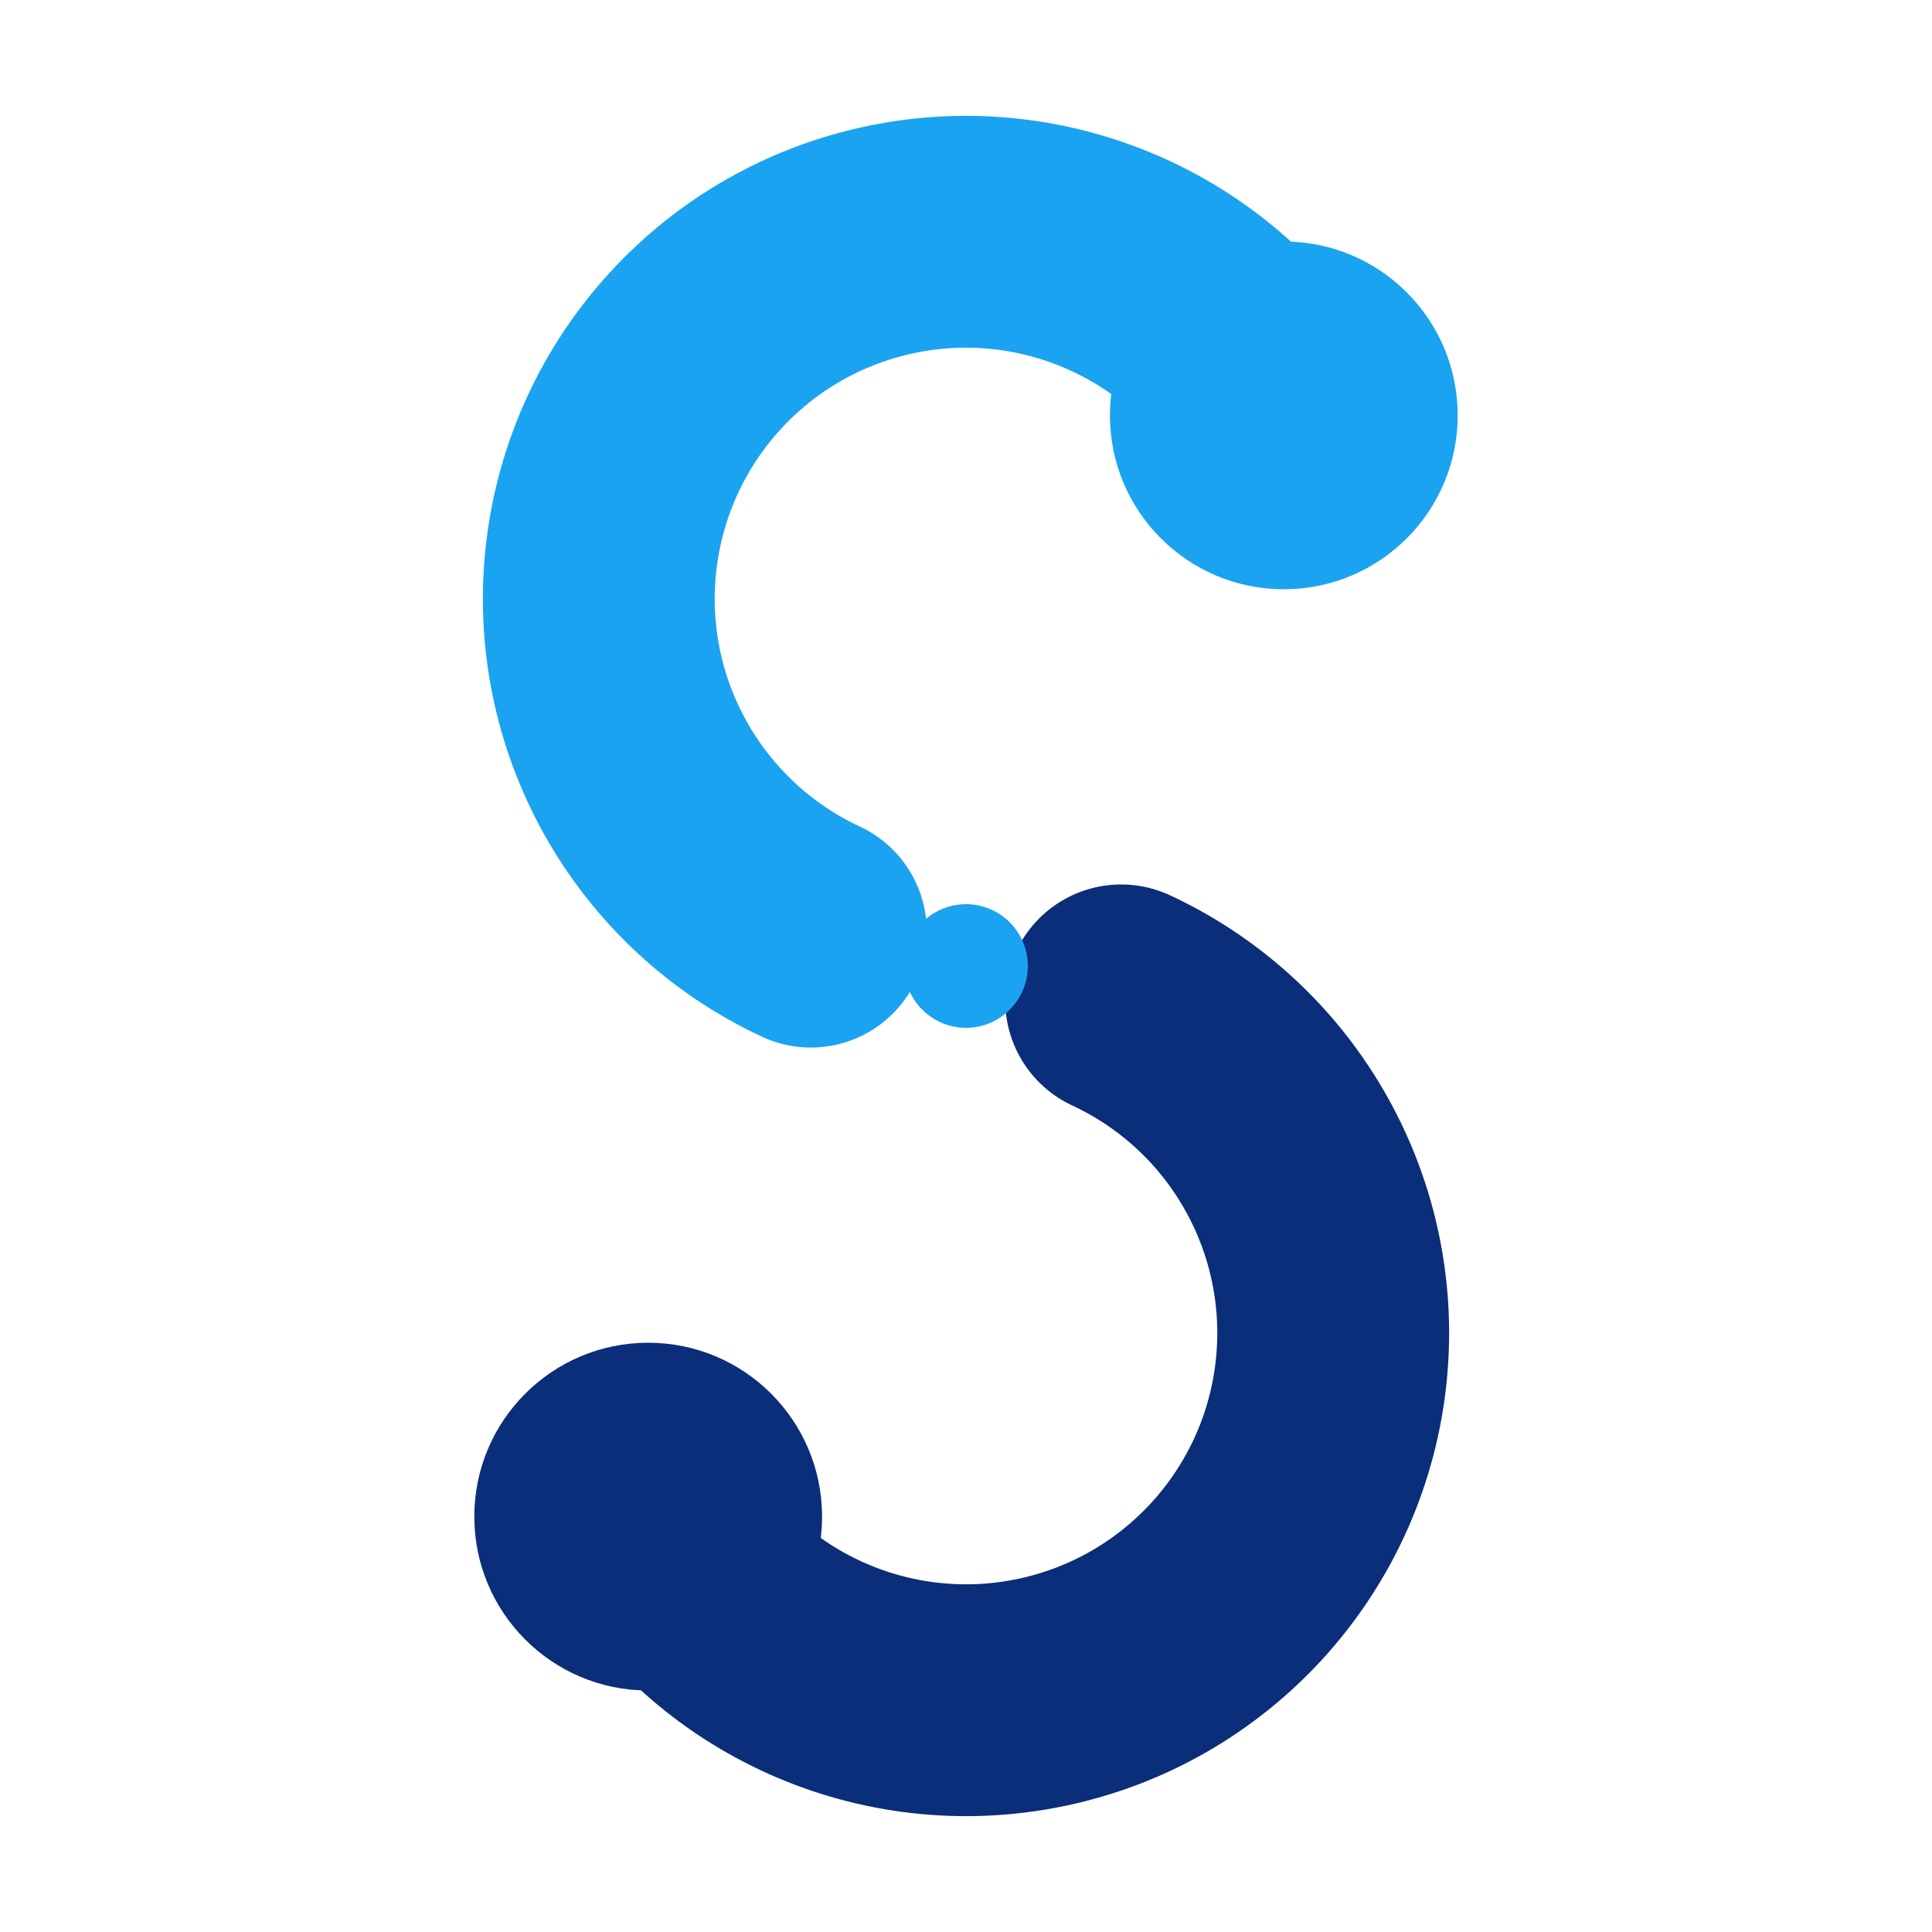
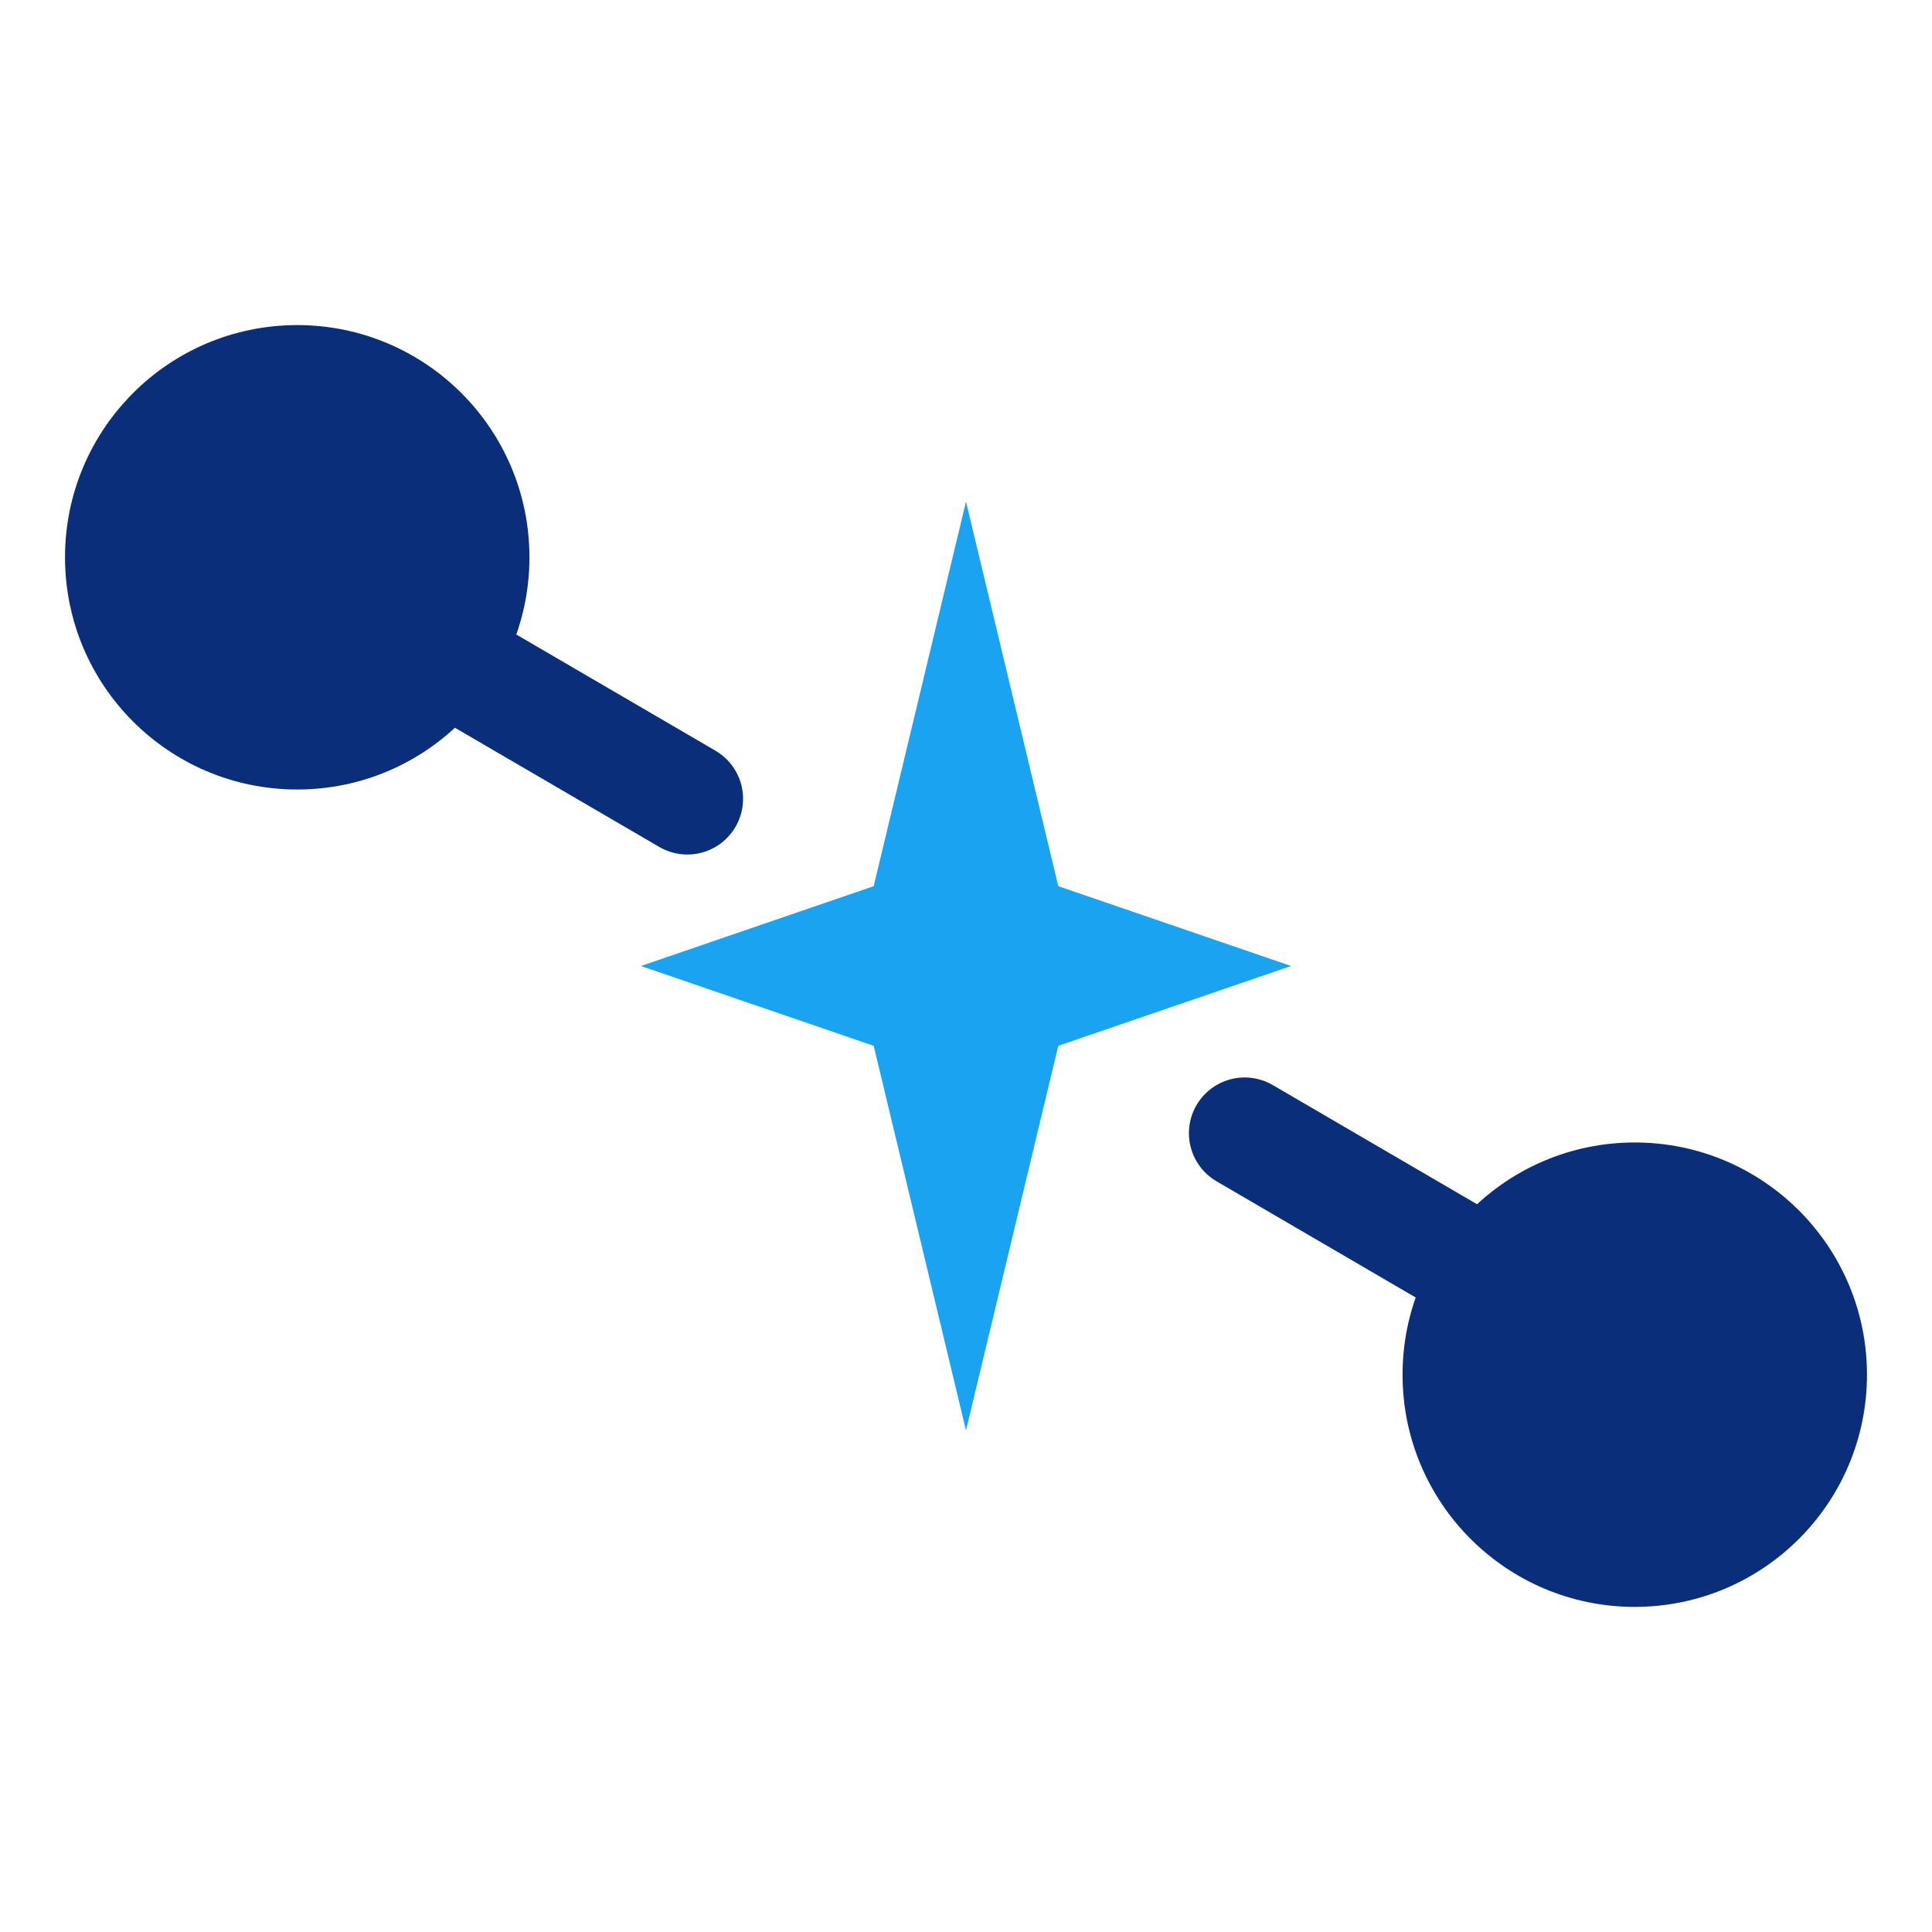
- <svg xmlns="http://www.w3.org/2000/svg" viewBox="0 0 100 100" role="img" aria-label="Synapse System Solutions">
-   <g fill="none" stroke-width="12" stroke-linecap="round">
-     <path d="M66.45 21.5 A19 19 0 1 0 41.97 48.22" stroke="#1AA3F0" />
-     <path d="M58.03 51.78 A19 19 0 1 1 33.55 78.5" stroke="#0B2E7A" />
+ <svg xmlns="http://www.w3.org/2000/svg" viewBox="8 8 104 104" role="img" aria-label="Synapse System Solutions">
+   <style>.n{fill:#0B2E7A;stroke:#0B2E7A}.s{fill:#1AA3F0}@media (prefers-color-scheme:dark){.n{fill:#EEF3FA;stroke:#EEF3FA}}</style>
+   <g class="n">
+     <path stroke-width="6" stroke-linecap="round" d="M33 44L45 51M75 69L87 76" />
+     <circle cx="24" cy="38" r="12" />
+     <circle cx="96" cy="82" r="12" />
  </g>
-   <circle cx="66.45" cy="21.5" r="9" fill="#1AA3F0" />
-   <circle cx="33.55" cy="78.5" r="9" fill="#0B2E7A" />
-   <circle cx="50" cy="50" r="3.2" fill="#1AA3F0" />
+   <g class="s" transform="translate(60 60) scale(2.5)">
+     <path d="M0-10L2.4 0 0 10-2.4 0Z" />
+     <path d="M-7 0L0 2.4 7 0 0-2.4Z" />
+   </g>
</svg>
